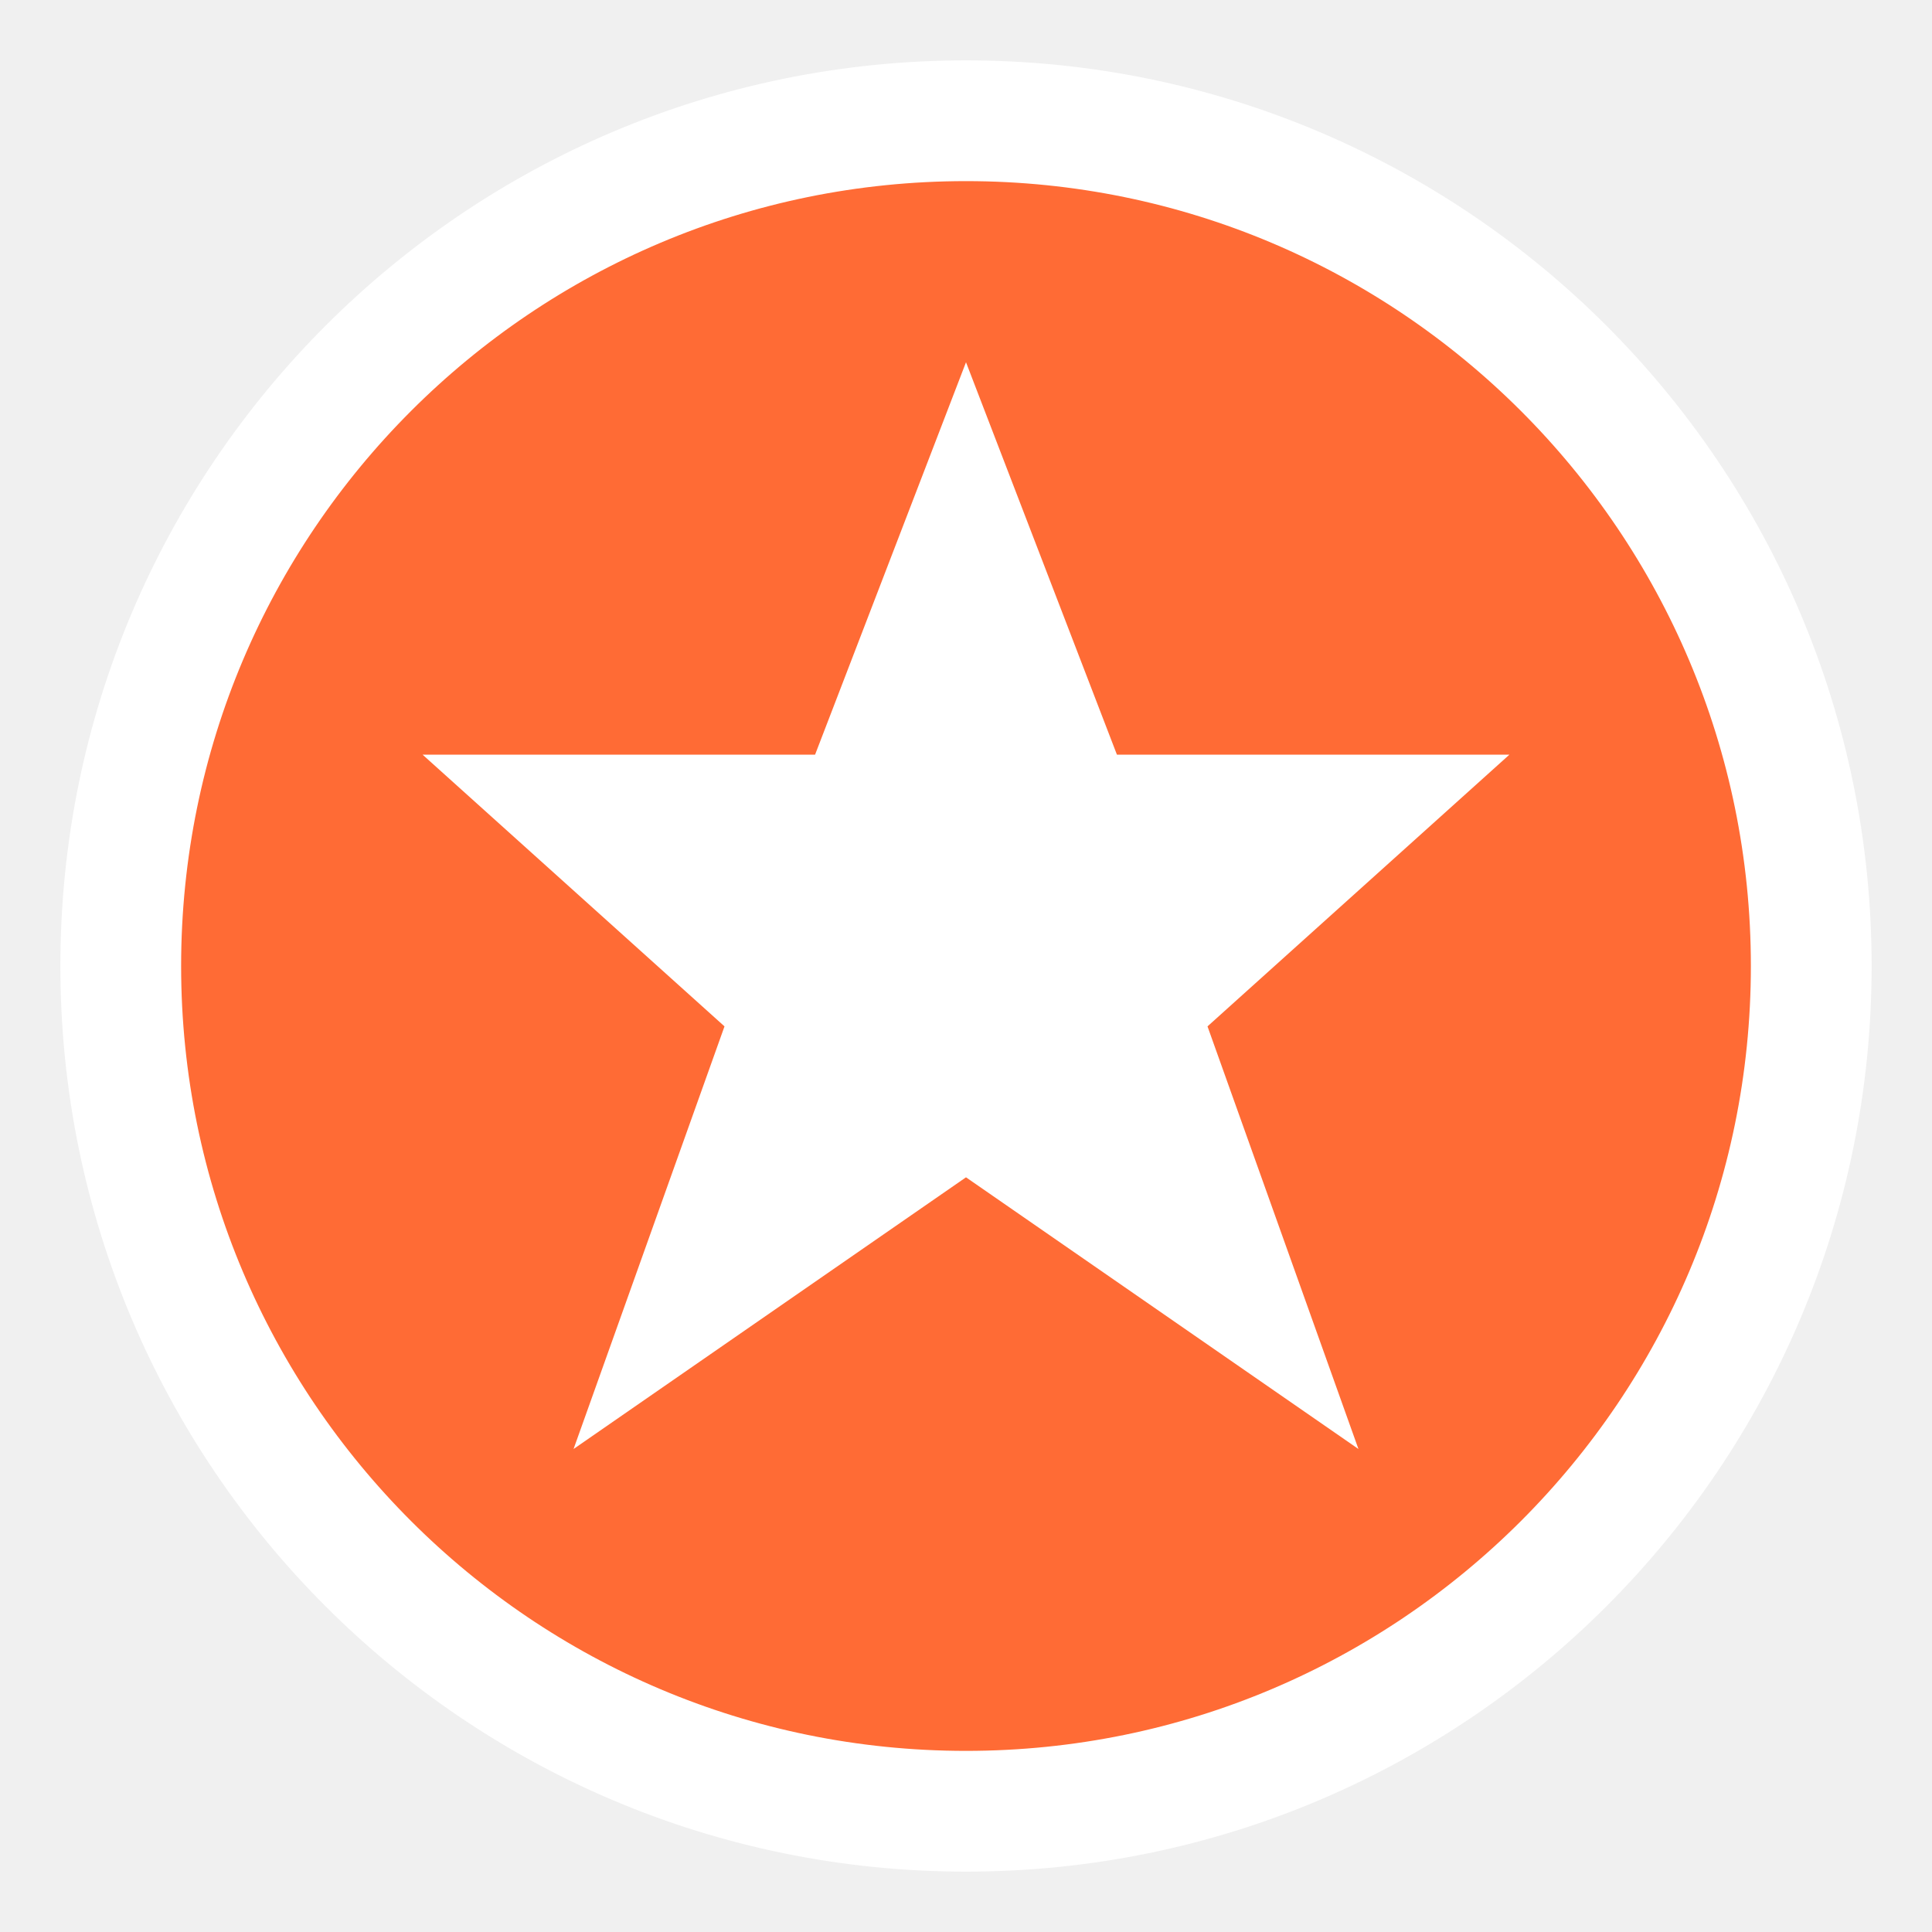
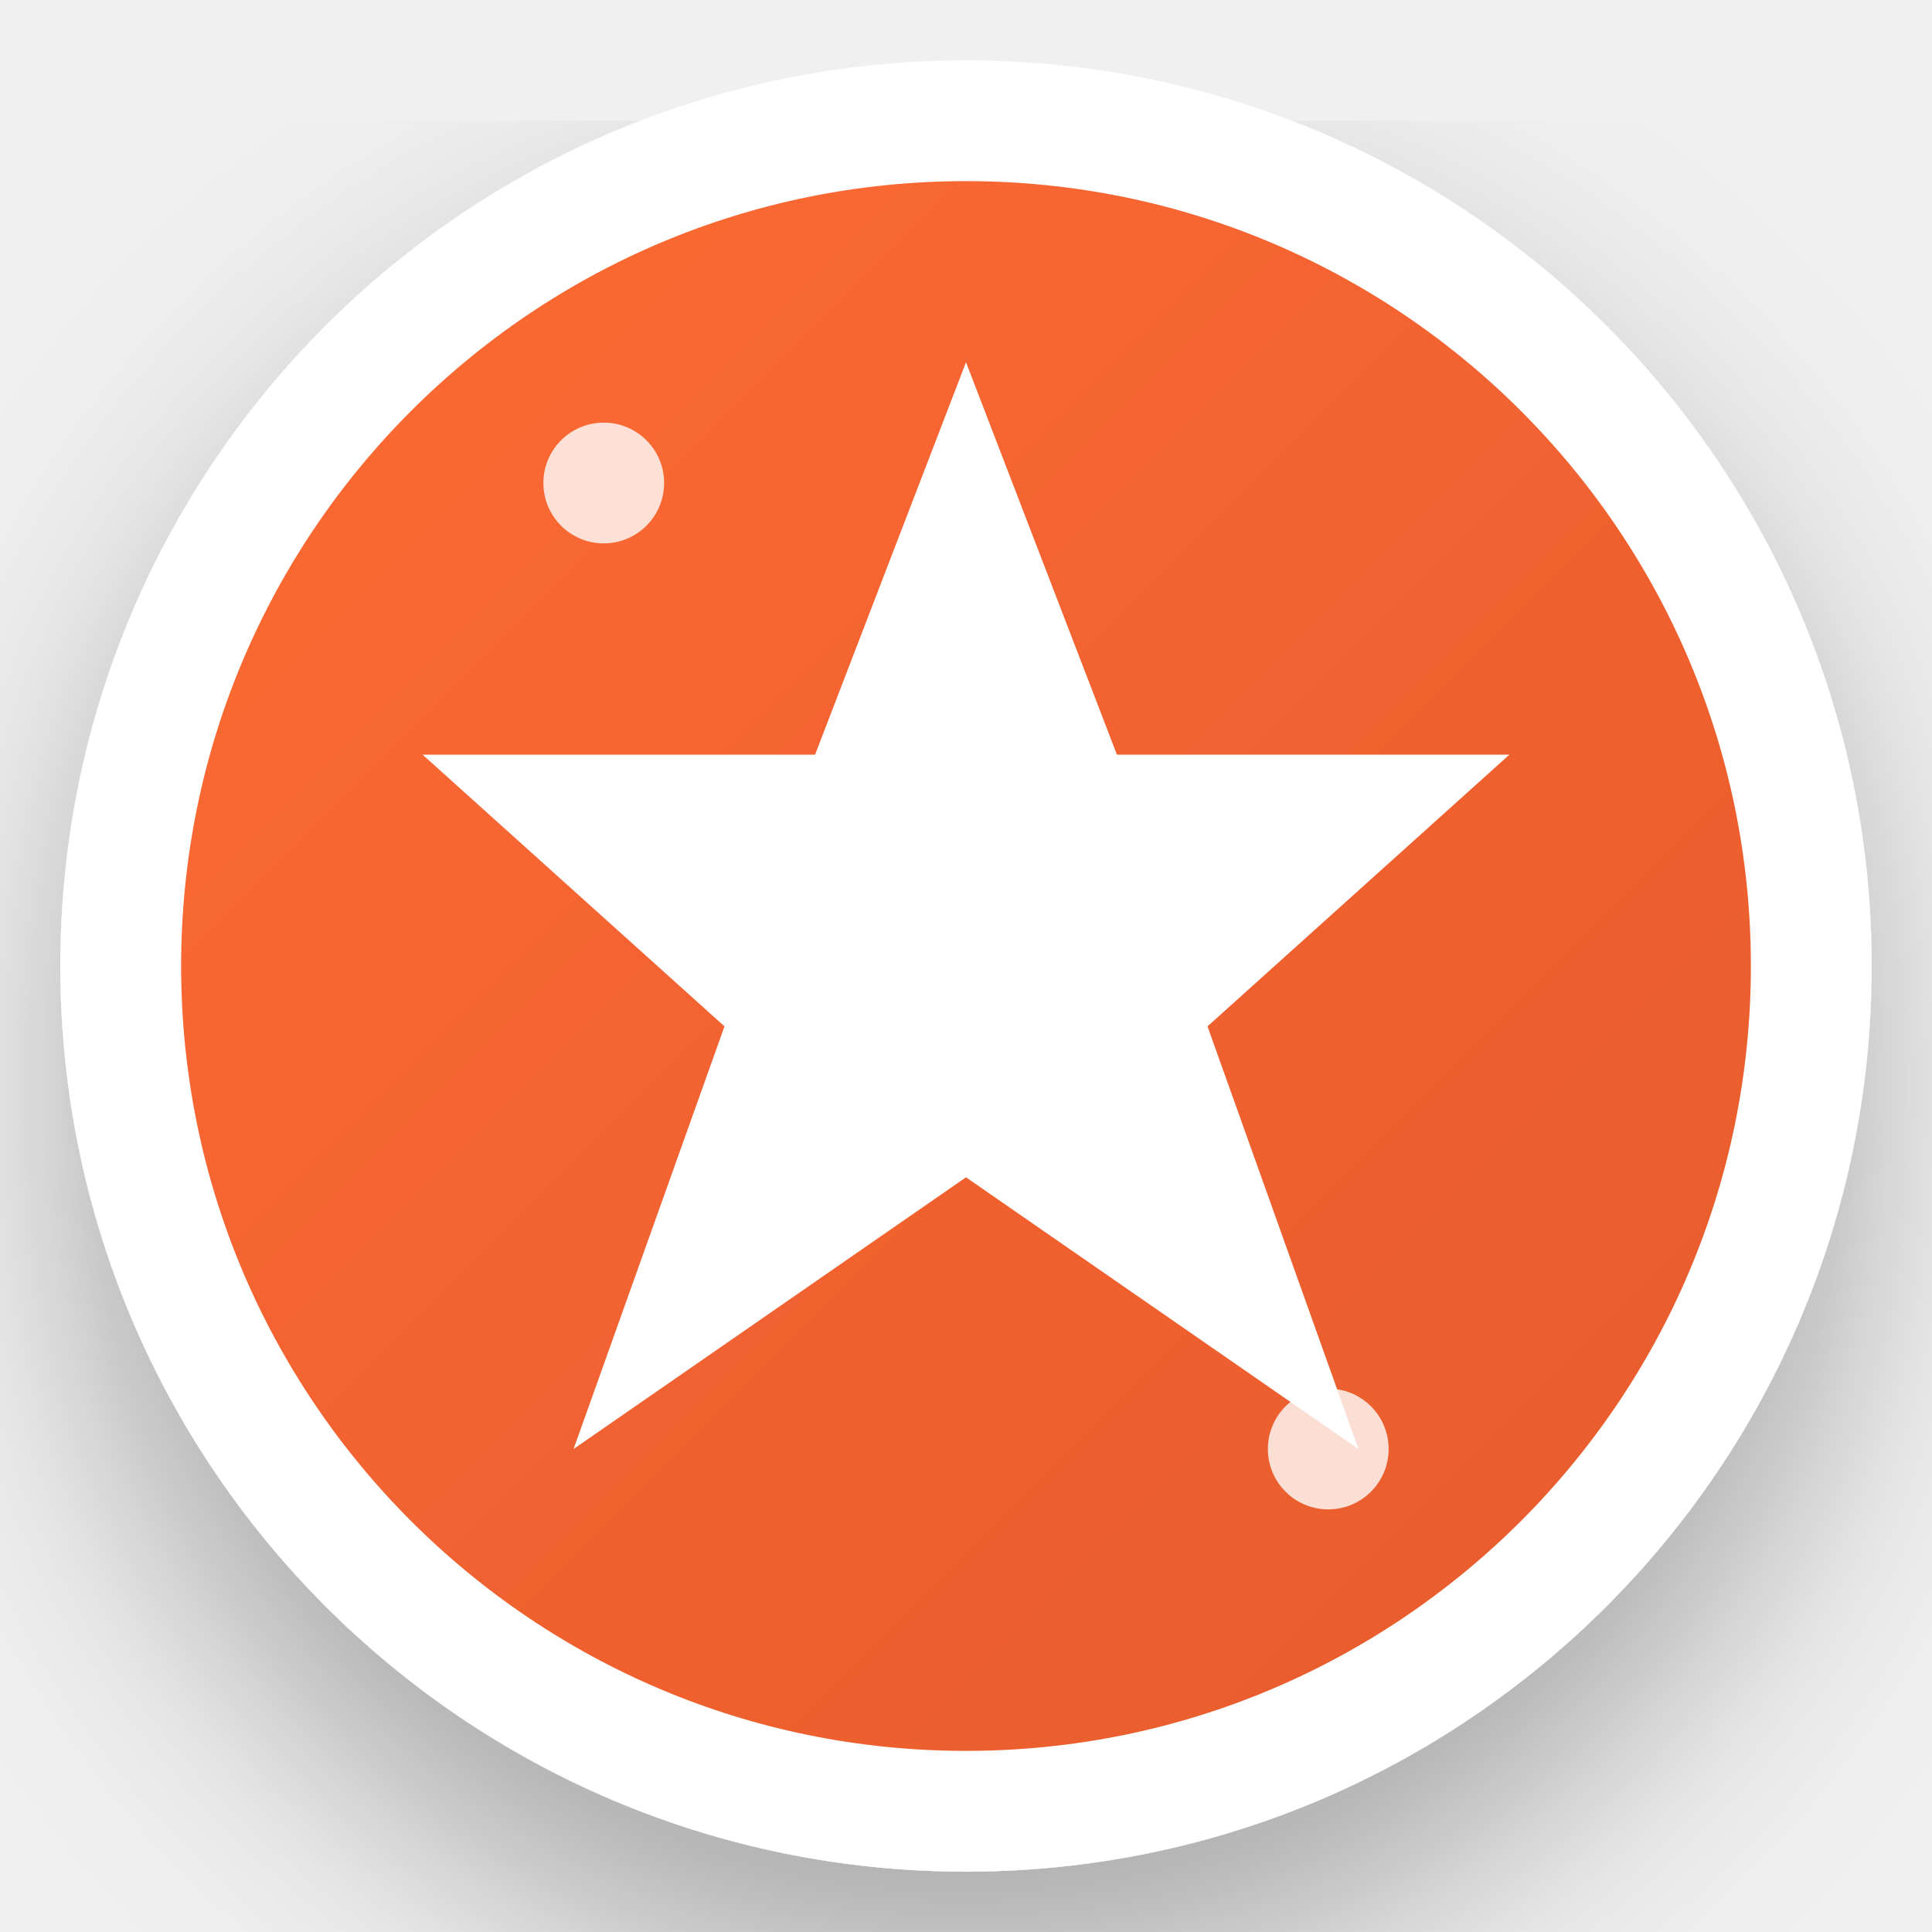
<svg xmlns="http://www.w3.org/2000/svg" width="32" height="32" viewBox="0 0 32 32">
-   <circle cx="16" cy="16" r="14" fill="#ff6b35" stroke="#ffffff" stroke-width="2" />
+   <defs>
+     <linearGradient id="featuredGradient" x1="0%" y1="0%" x2="100%" y2="100%">
+       <stop offset="0%" style="stop-color:#ff6b35;stop-opacity:1" />
+       <stop offset="100%" style="stop-color:#e55a2b;stop-opacity:1" />
+     </linearGradient>
+     <filter id="shadowFeatured" x="-50%" y="-50%" width="200%" height="200%">
+       <feDropShadow dx="0" dy="2" stdDeviation="2" flood-color="#000000" flood-opacity="0.3" />
+     </filter>
+   </defs>
+   <circle cx="16" cy="16" r="14" fill="url(#featuredGradient)" stroke="#ffffff" stroke-width="2" filter="url(#shadowFeatured)" />
  <path d="M16 6 L18.5 12.5 L25 12.5 L20 17 L22.5 24 L16 19.5 L9.5 24 L12 17 L7 12.5 L13.5 12.5 Z" fill="#ffffff" />
+   <circle cx="10" cy="8" r="1" fill="#ffffff" opacity="0.8" />
+   <circle cx="22" cy="24" r="1" fill="#ffffff" opacity="0.8" />
</svg>
